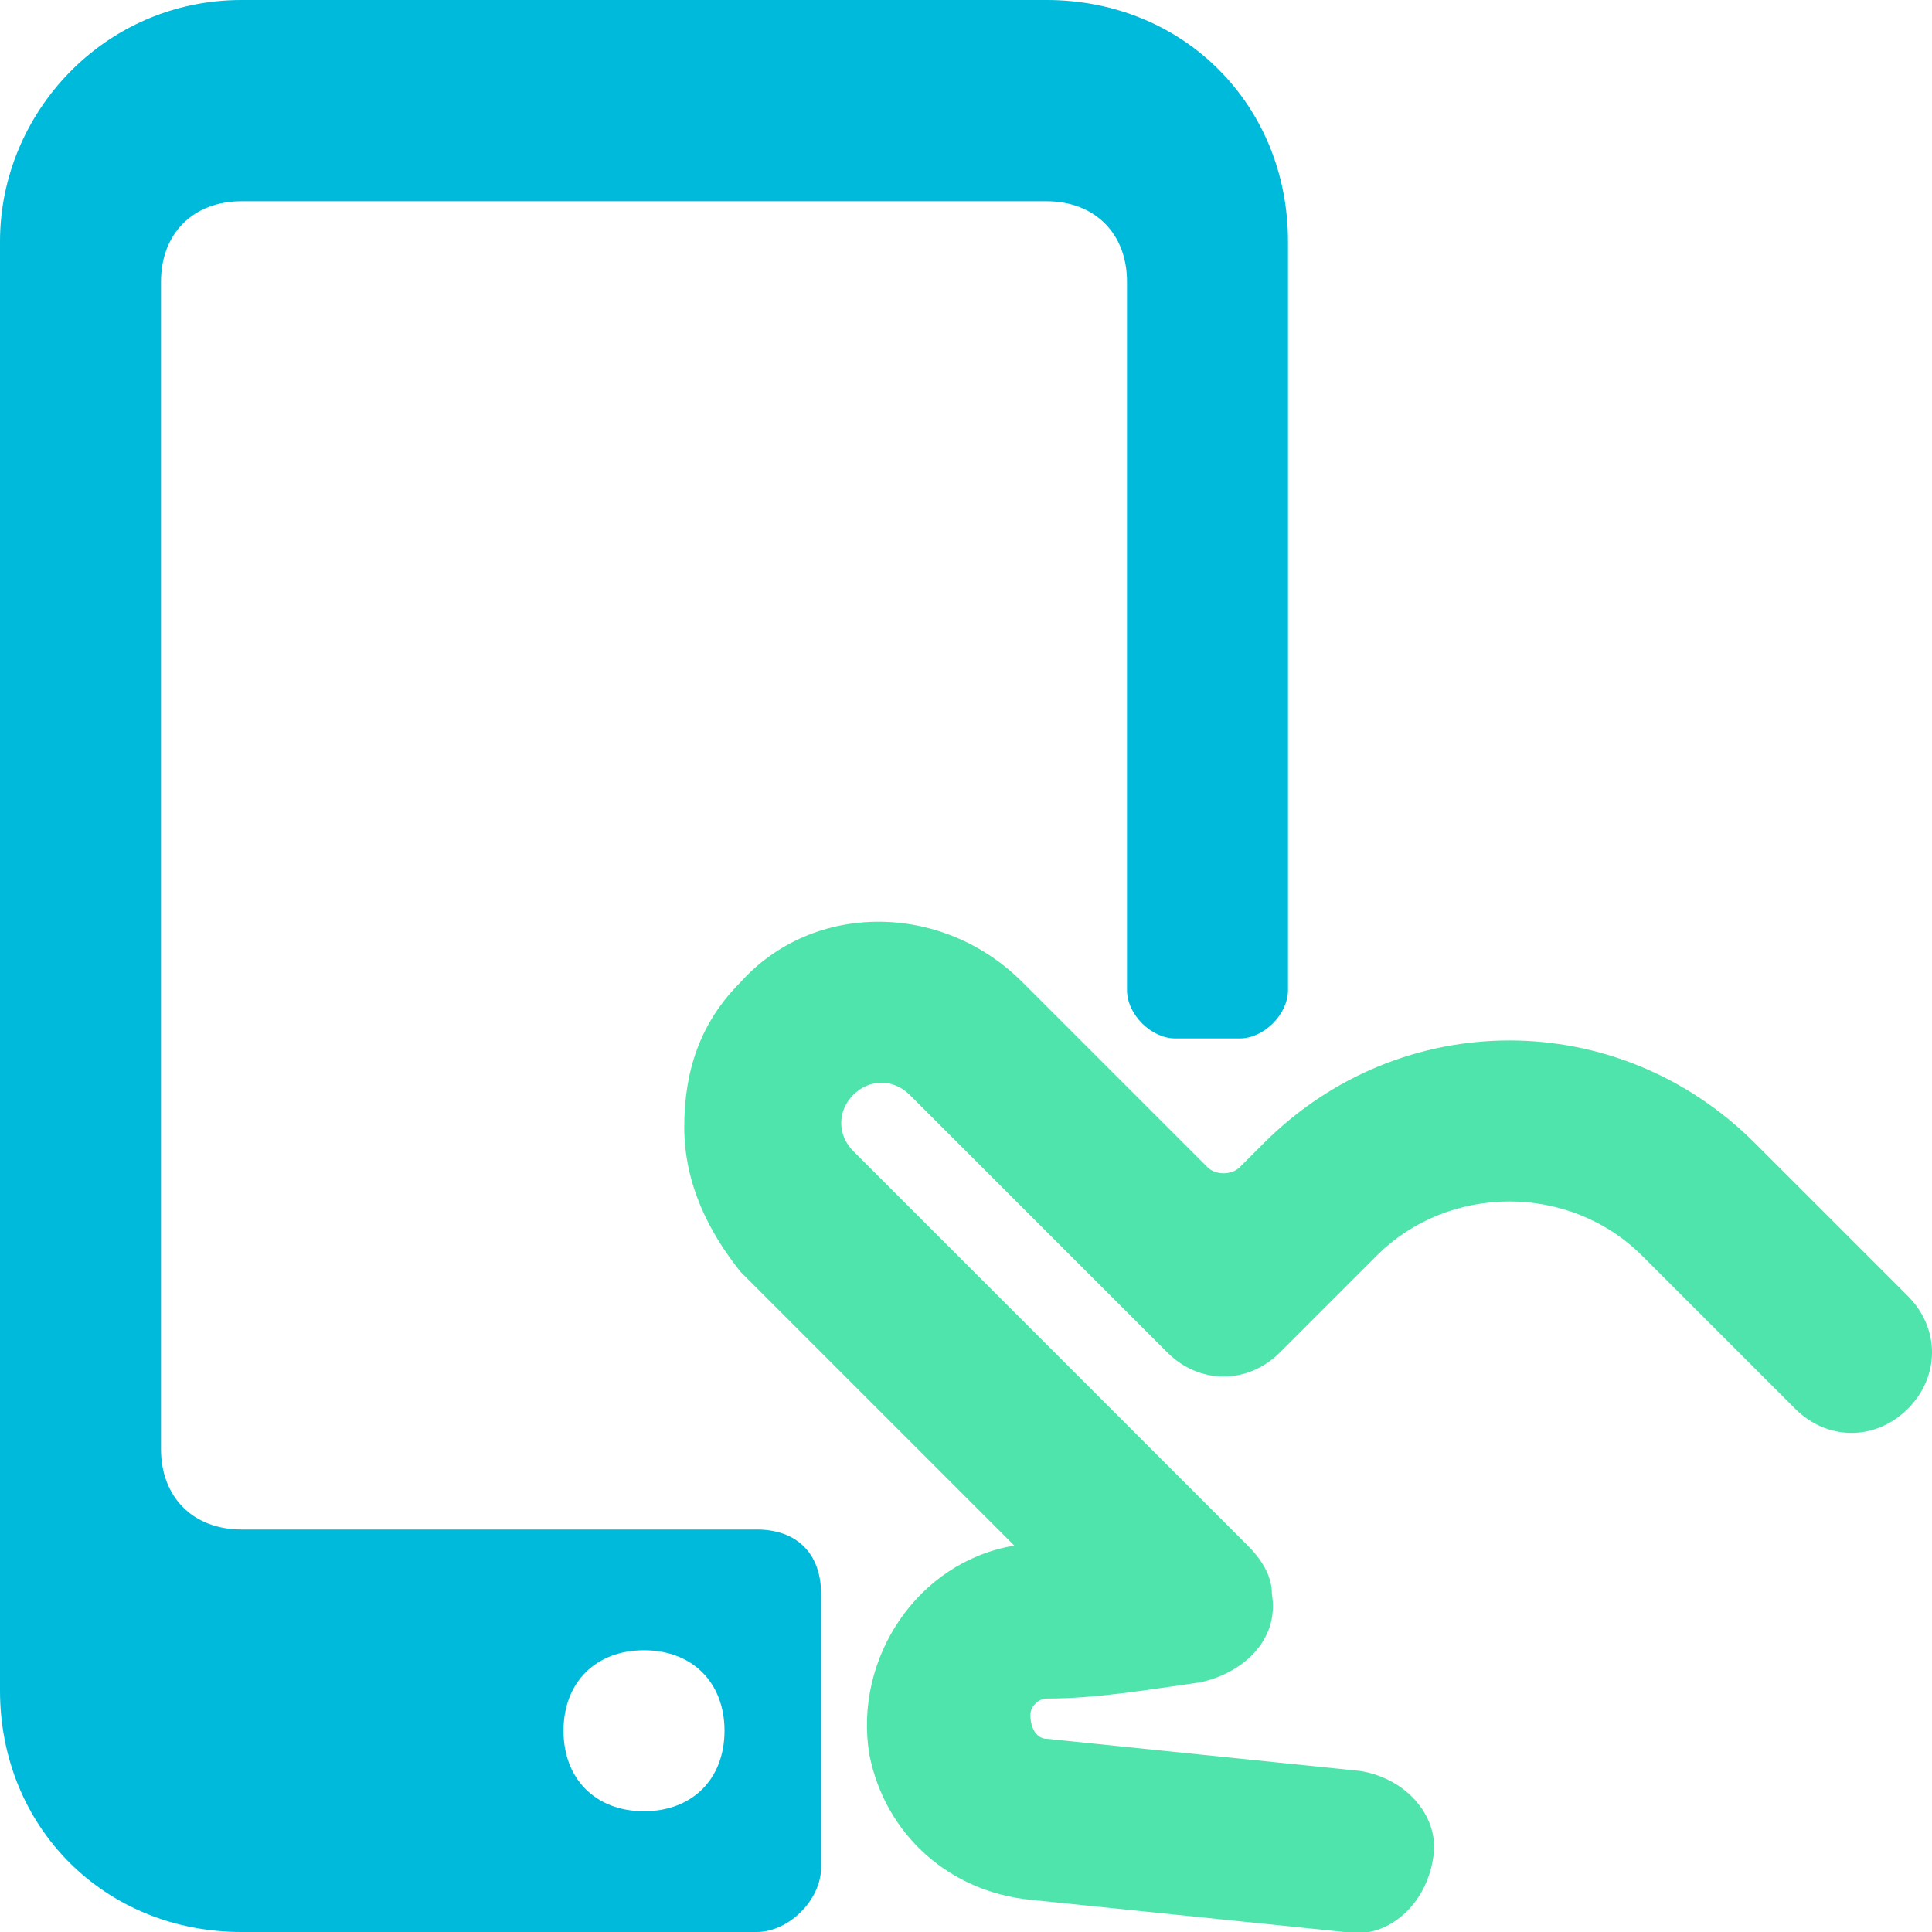
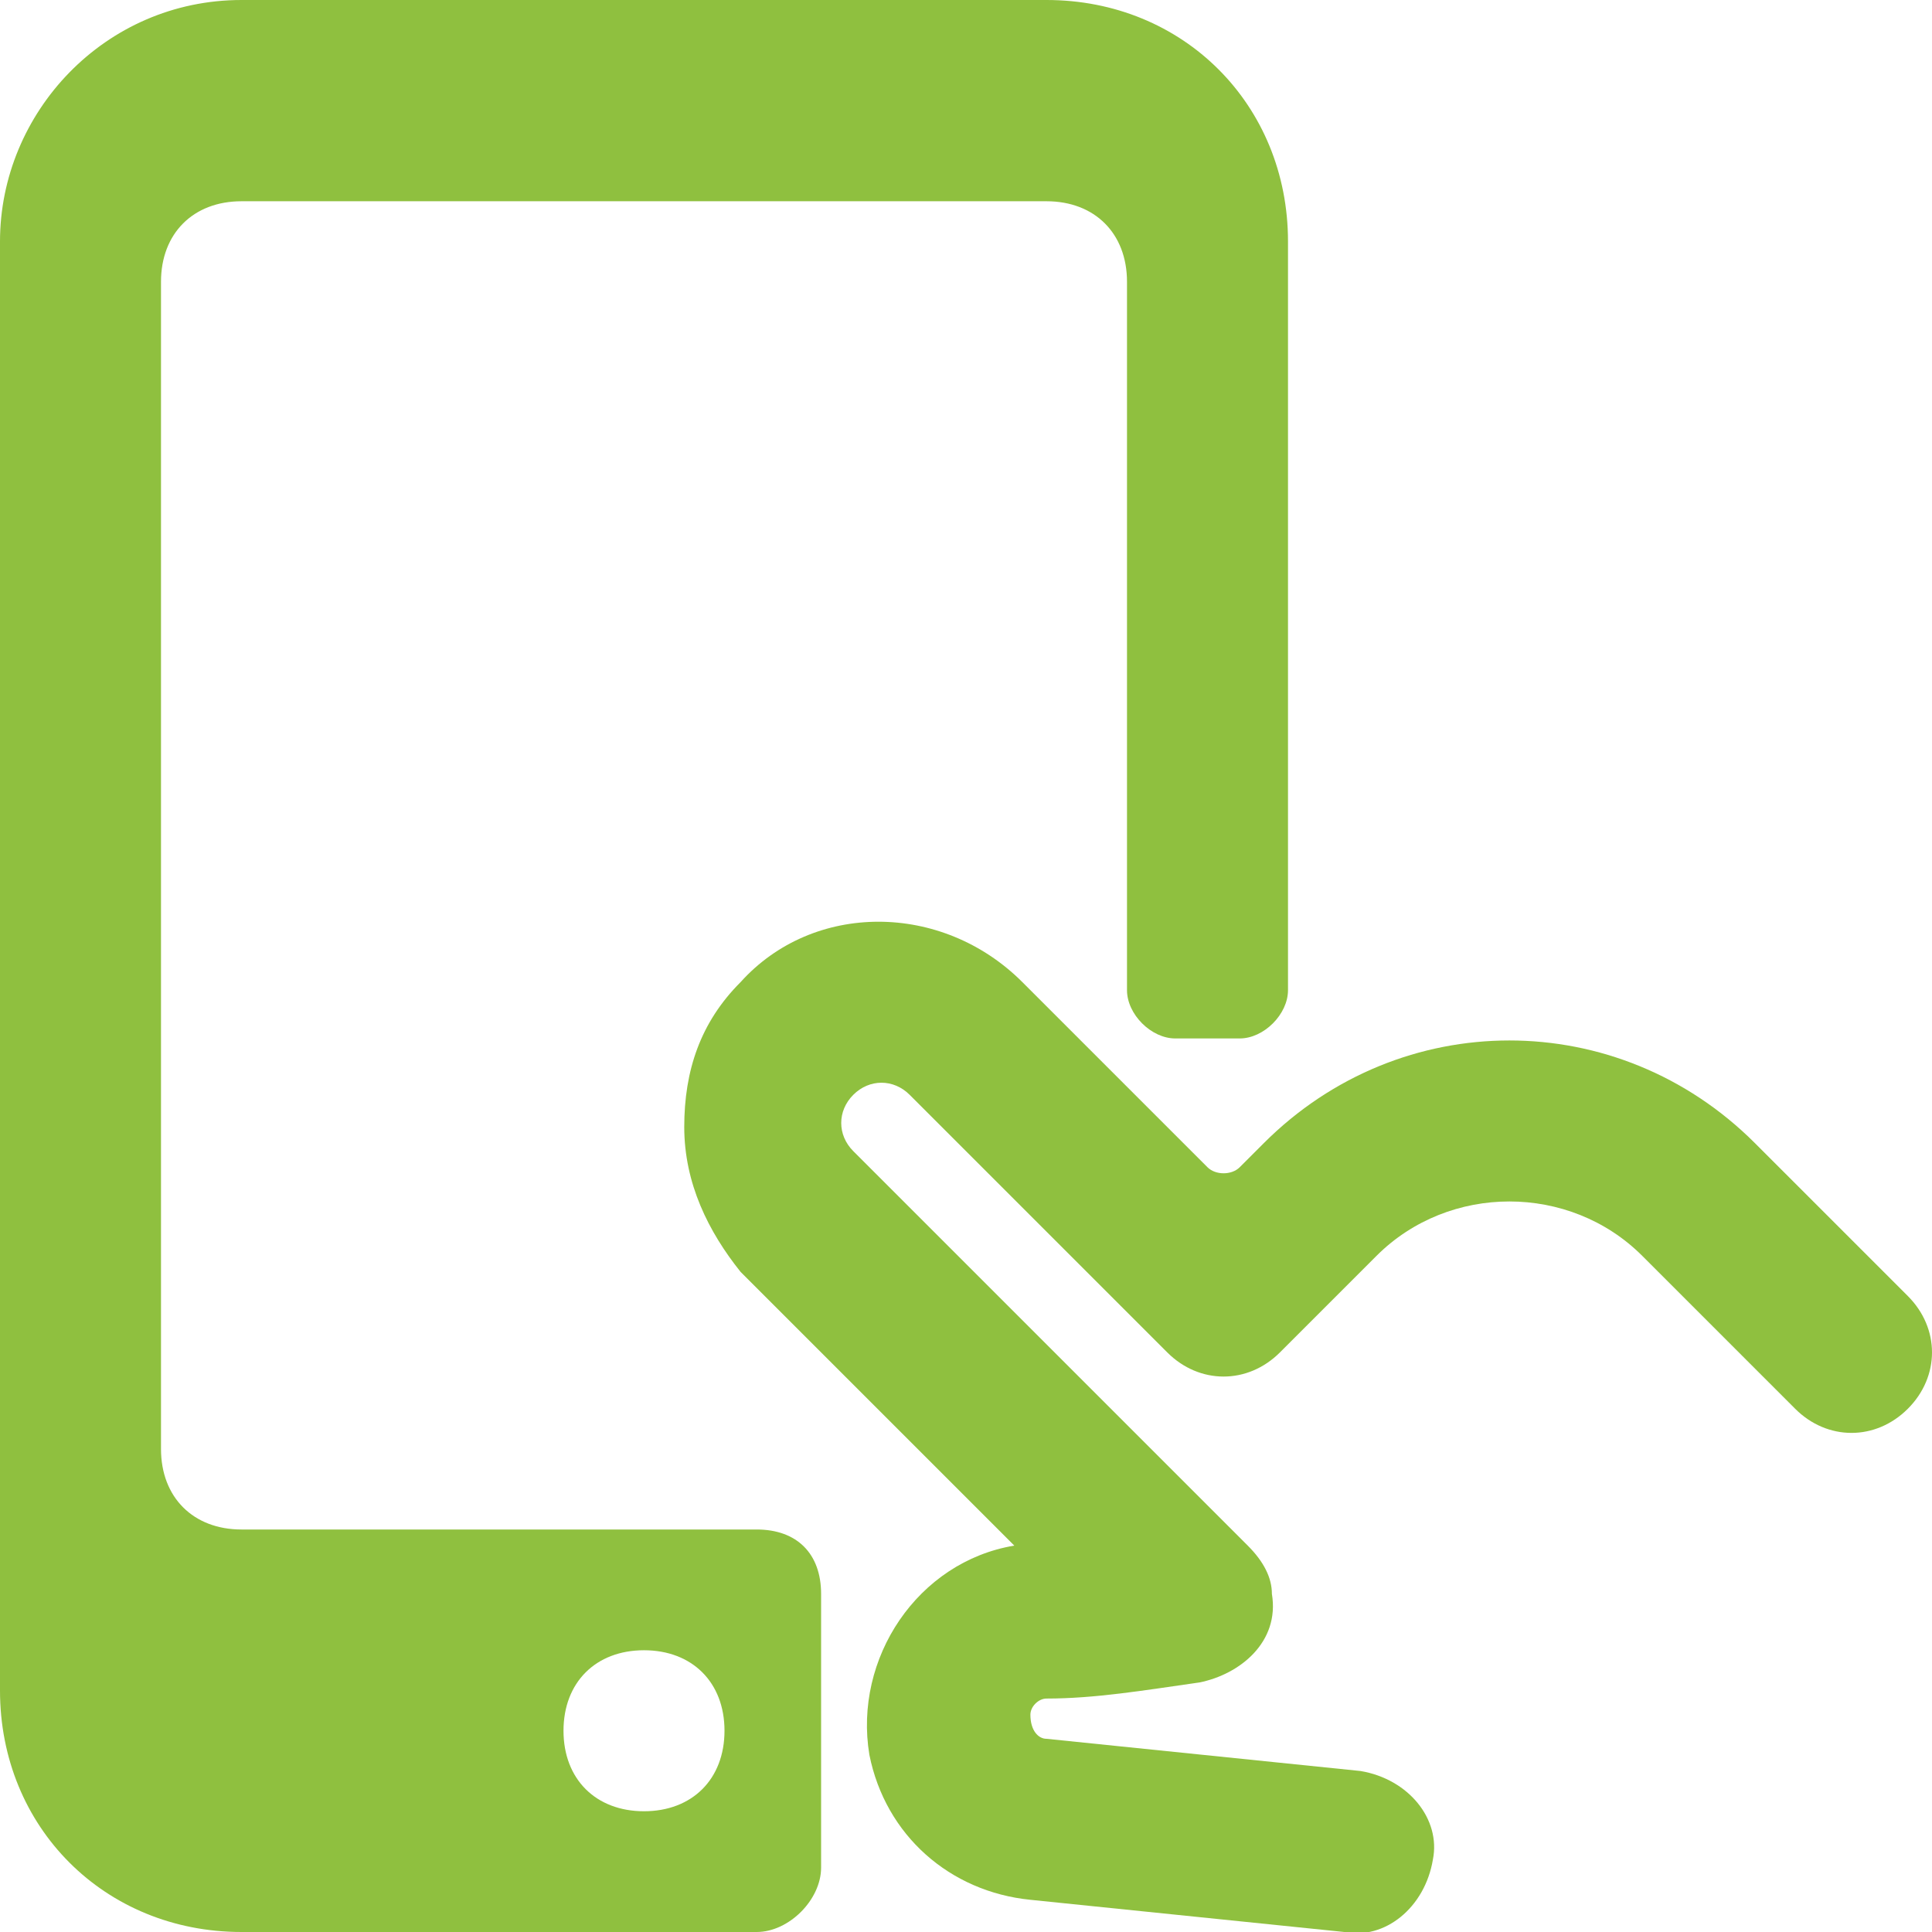
<svg xmlns="http://www.w3.org/2000/svg" enable-background="new 0 0 40 40" viewBox="0 0 40 40">
  <g transform="scale(1.666667)">
-     <path d="m15.7 14.2-.3.3c-.1.1-.3.1-.4 0l-2.3-2.3c-1-1-2.6-1-3.5 0-.5.5-.7 1.1-.7 1.8s.3 1.3.7 1.8l3.4 3.4c-1.2.2-2 1.4-1.8 2.6.2 1 1 1.7 2 1.8l3.9.4c.5.1 1-.3 1.1-.9.1-.5-.3-1-.9-1.1l-3.9-.4c-.1 0-.2-.1-.2-.3 0-.1.1-.2.2-.2.6 0 1.2-.1 1.9-.2.5-.1 1-.5.9-1.1 0-.2-.1-.4-.3-.6l-4.9-4.9c-.2-.2-.2-.5 0-.7s.5-.2.7 0l3.2 3.2c.4.4 1 .4 1.4 0l1.2-1.2c.9-.9 2.4-.9 3.3 0l1.9 1.9c.4.4 1 .4 1.4 0s.4-1 0-1.4l-1.9-1.9c-1.7-1.7-4.4-1.7-6.1 0z" fill="#4ee4ab" />
-     <path d="m9.4 19h-6.4c-.6 0-1-.4-1-1v-14.5c0-.6.4-1 1-1h10c.6 0 1 .4 1 1v8.8c0 .3.3.6.6.6h.8c.3 0 .6-.3.6-.6v-9.3c0-1.7-1.3-3-3-3h-10c-1.7 0-3 1.4-3 3v18c0 1.7 1.3 3 3 3h6.4c.4 0 .8-.4.8-.8v-3.4c0-.5-.3-.8-.8-.8zm-1.4 3.5c-.6 0-1-.4-1-1s.4-1 1-1 1 .4 1 1-.4 1-1 1z" fill="#00badb" />
+     <path d="m15.7 14.2-.3.3c-.1.1-.3.1-.4 0l-2.3-2.3c-1-1-2.6-1-3.5 0-.5.5-.7 1.1-.7 1.8s.3 1.3.7 1.8l3.4 3.4c-1.2.2-2 1.4-1.8 2.6.2 1 1 1.7 2 1.8l3.9.4c.5.1 1-.3 1.1-.9.1-.5-.3-1-.9-1.1l-3.9-.4c-.1 0-.2-.1-.2-.3 0-.1.1-.2.2-.2.6 0 1.2-.1 1.9-.2.5-.1 1-.5.9-1.1 0-.2-.1-.4-.3-.6l-4.9-4.9c-.2-.2-.2-.5 0-.7s.5-.2.7 0l3.2 3.2c.4.4 1 .4 1.4 0l1.2-1.2c.9-.9 2.4-.9 3.3 0l1.9 1.9c.4.4 1 .4 1.4 0s.4-1 0-1.4l-1.9-1.9c-1.7-1.7-4.4-1.7-6.1 0z" fill="#8fc03f" />
+     <path d="m9.4 19h-6.4c-.6 0-1-.4-1-1v-14.5c0-.6.4-1 1-1h10c.6 0 1 .4 1 1v8.8c0 .3.3.6.6.6h.8c.3 0 .6-.3.6-.6v-9.3c0-1.7-1.3-3-3-3h-10c-1.7 0-3 1.4-3 3v18c0 1.7 1.3 3 3 3h6.4c.4 0 .8-.4.8-.8v-3.4c0-.5-.3-.8-.8-.8zm-1.4 3.5c-.6 0-1-.4-1-1s.4-1 1-1 1 .4 1 1-.4 1-1 1z" fill="#8fc03f" />
  </g>
</svg>
